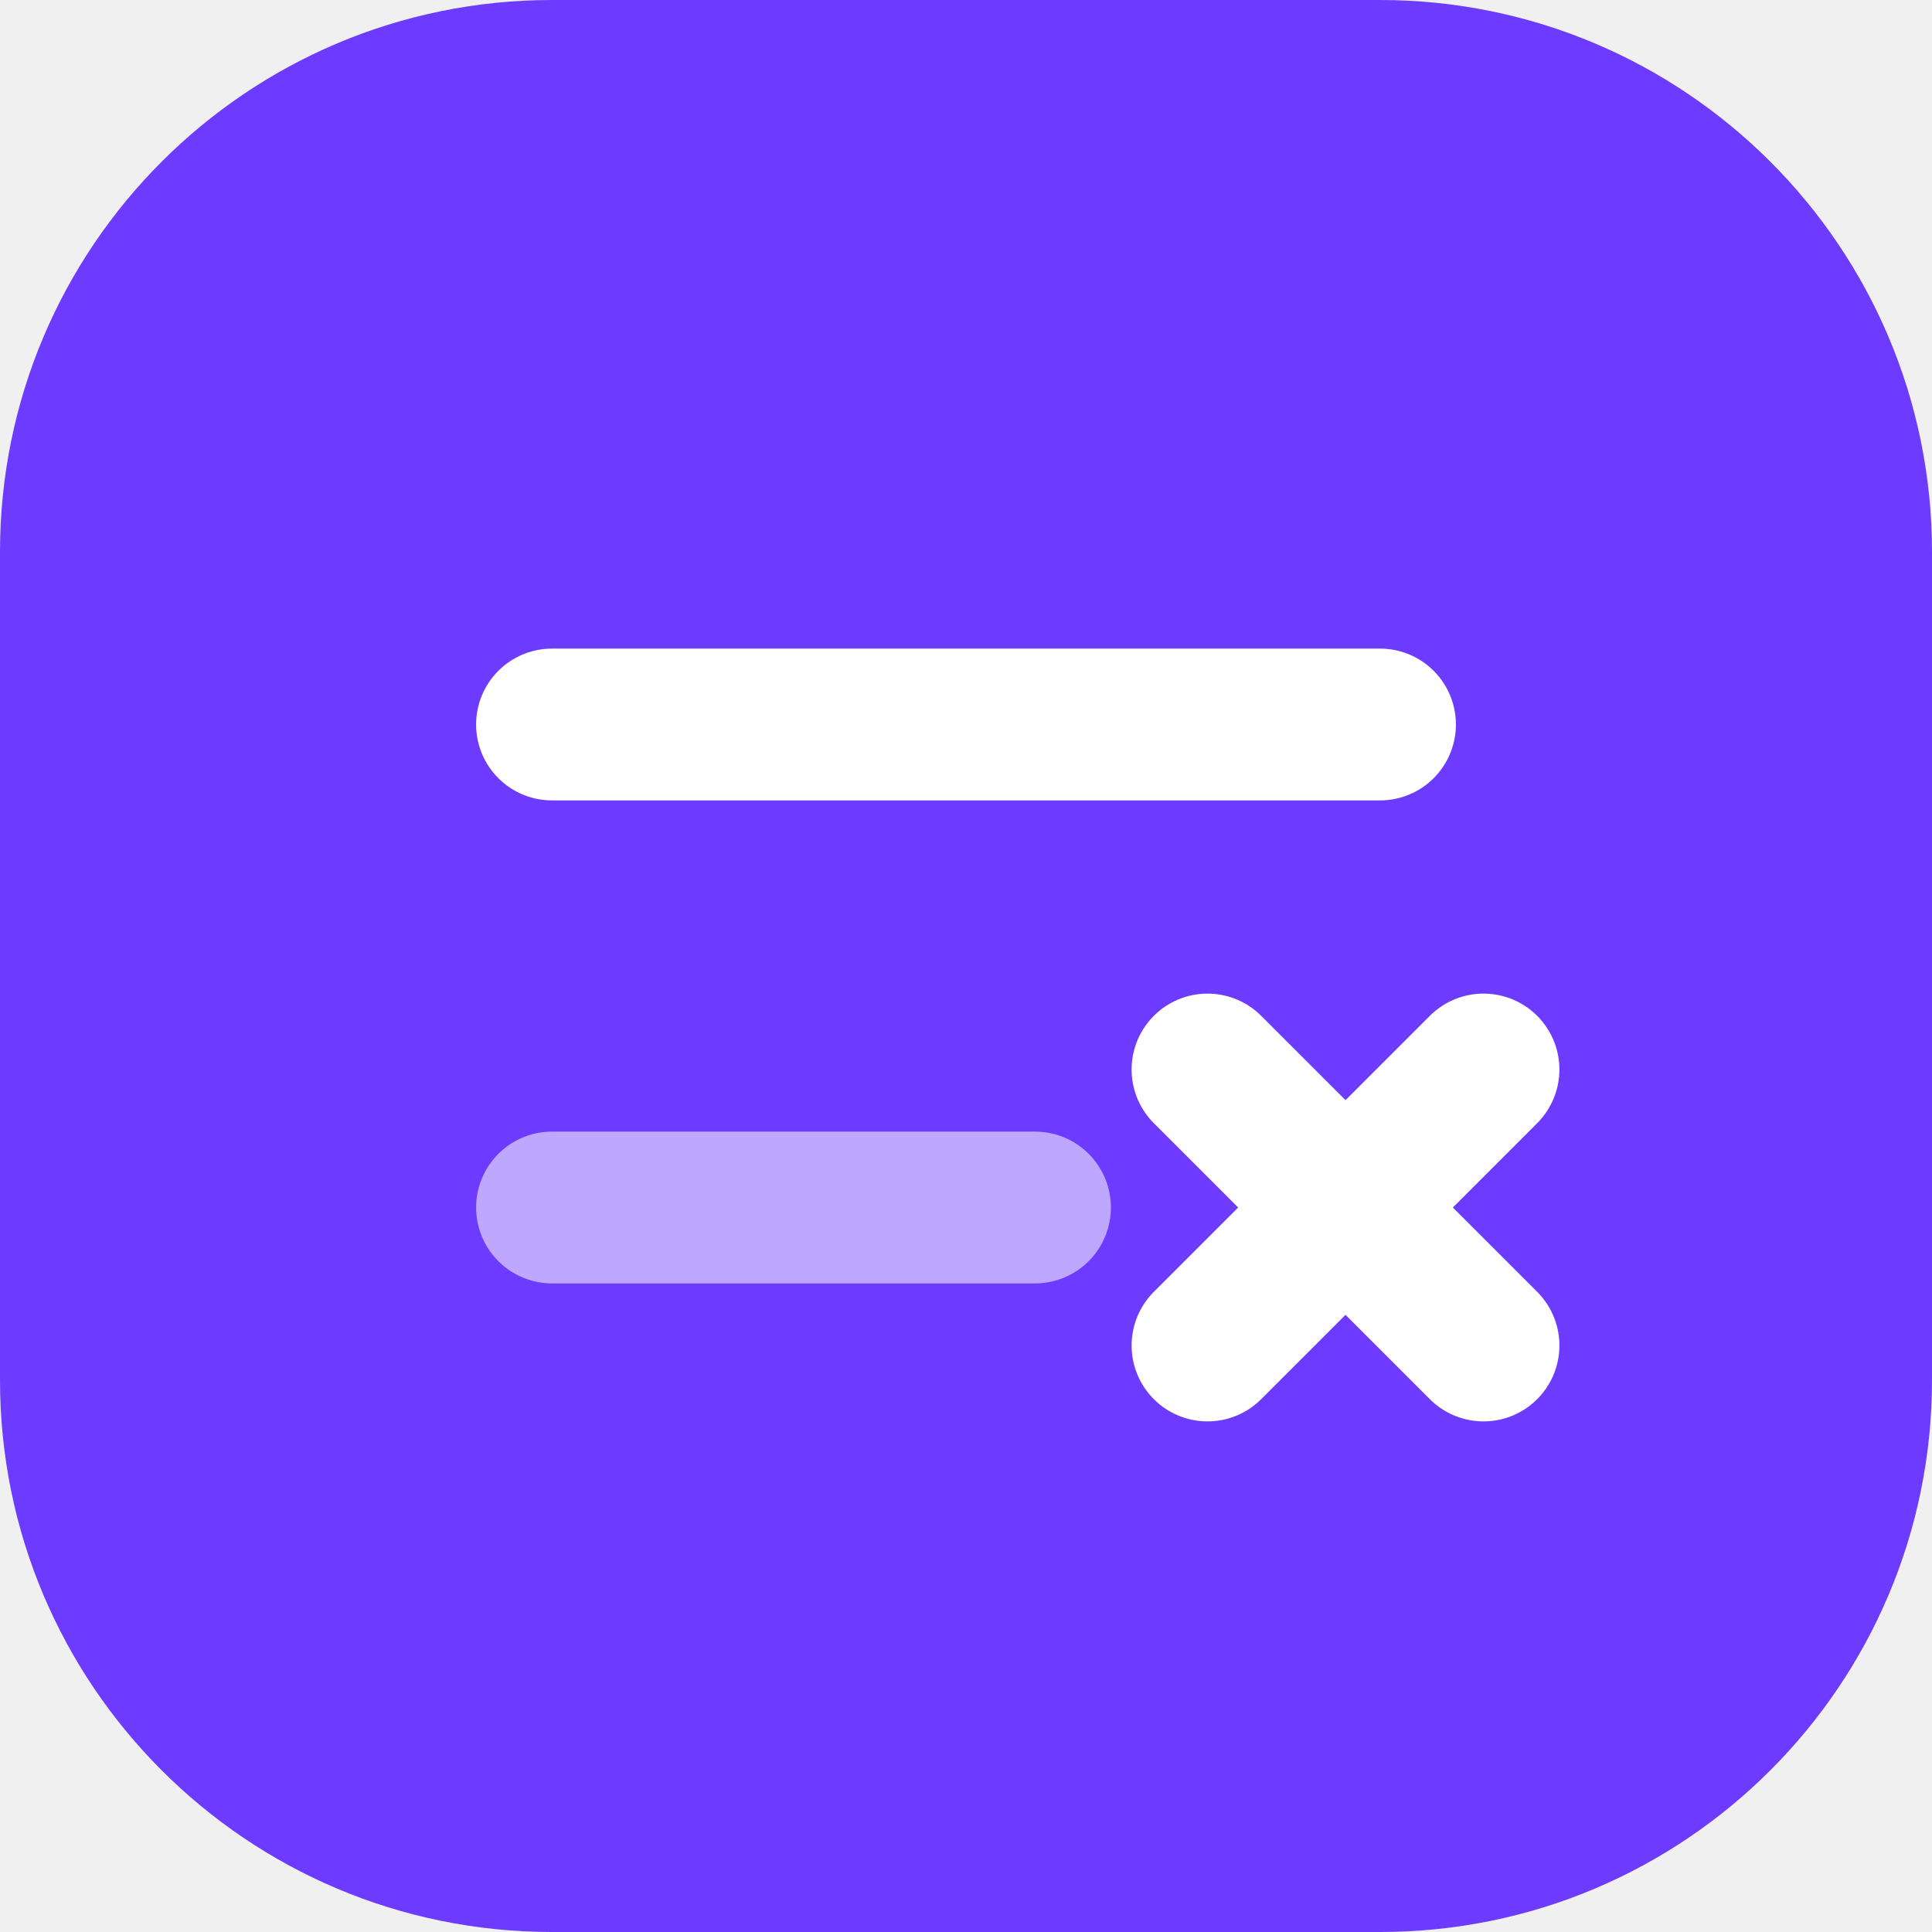
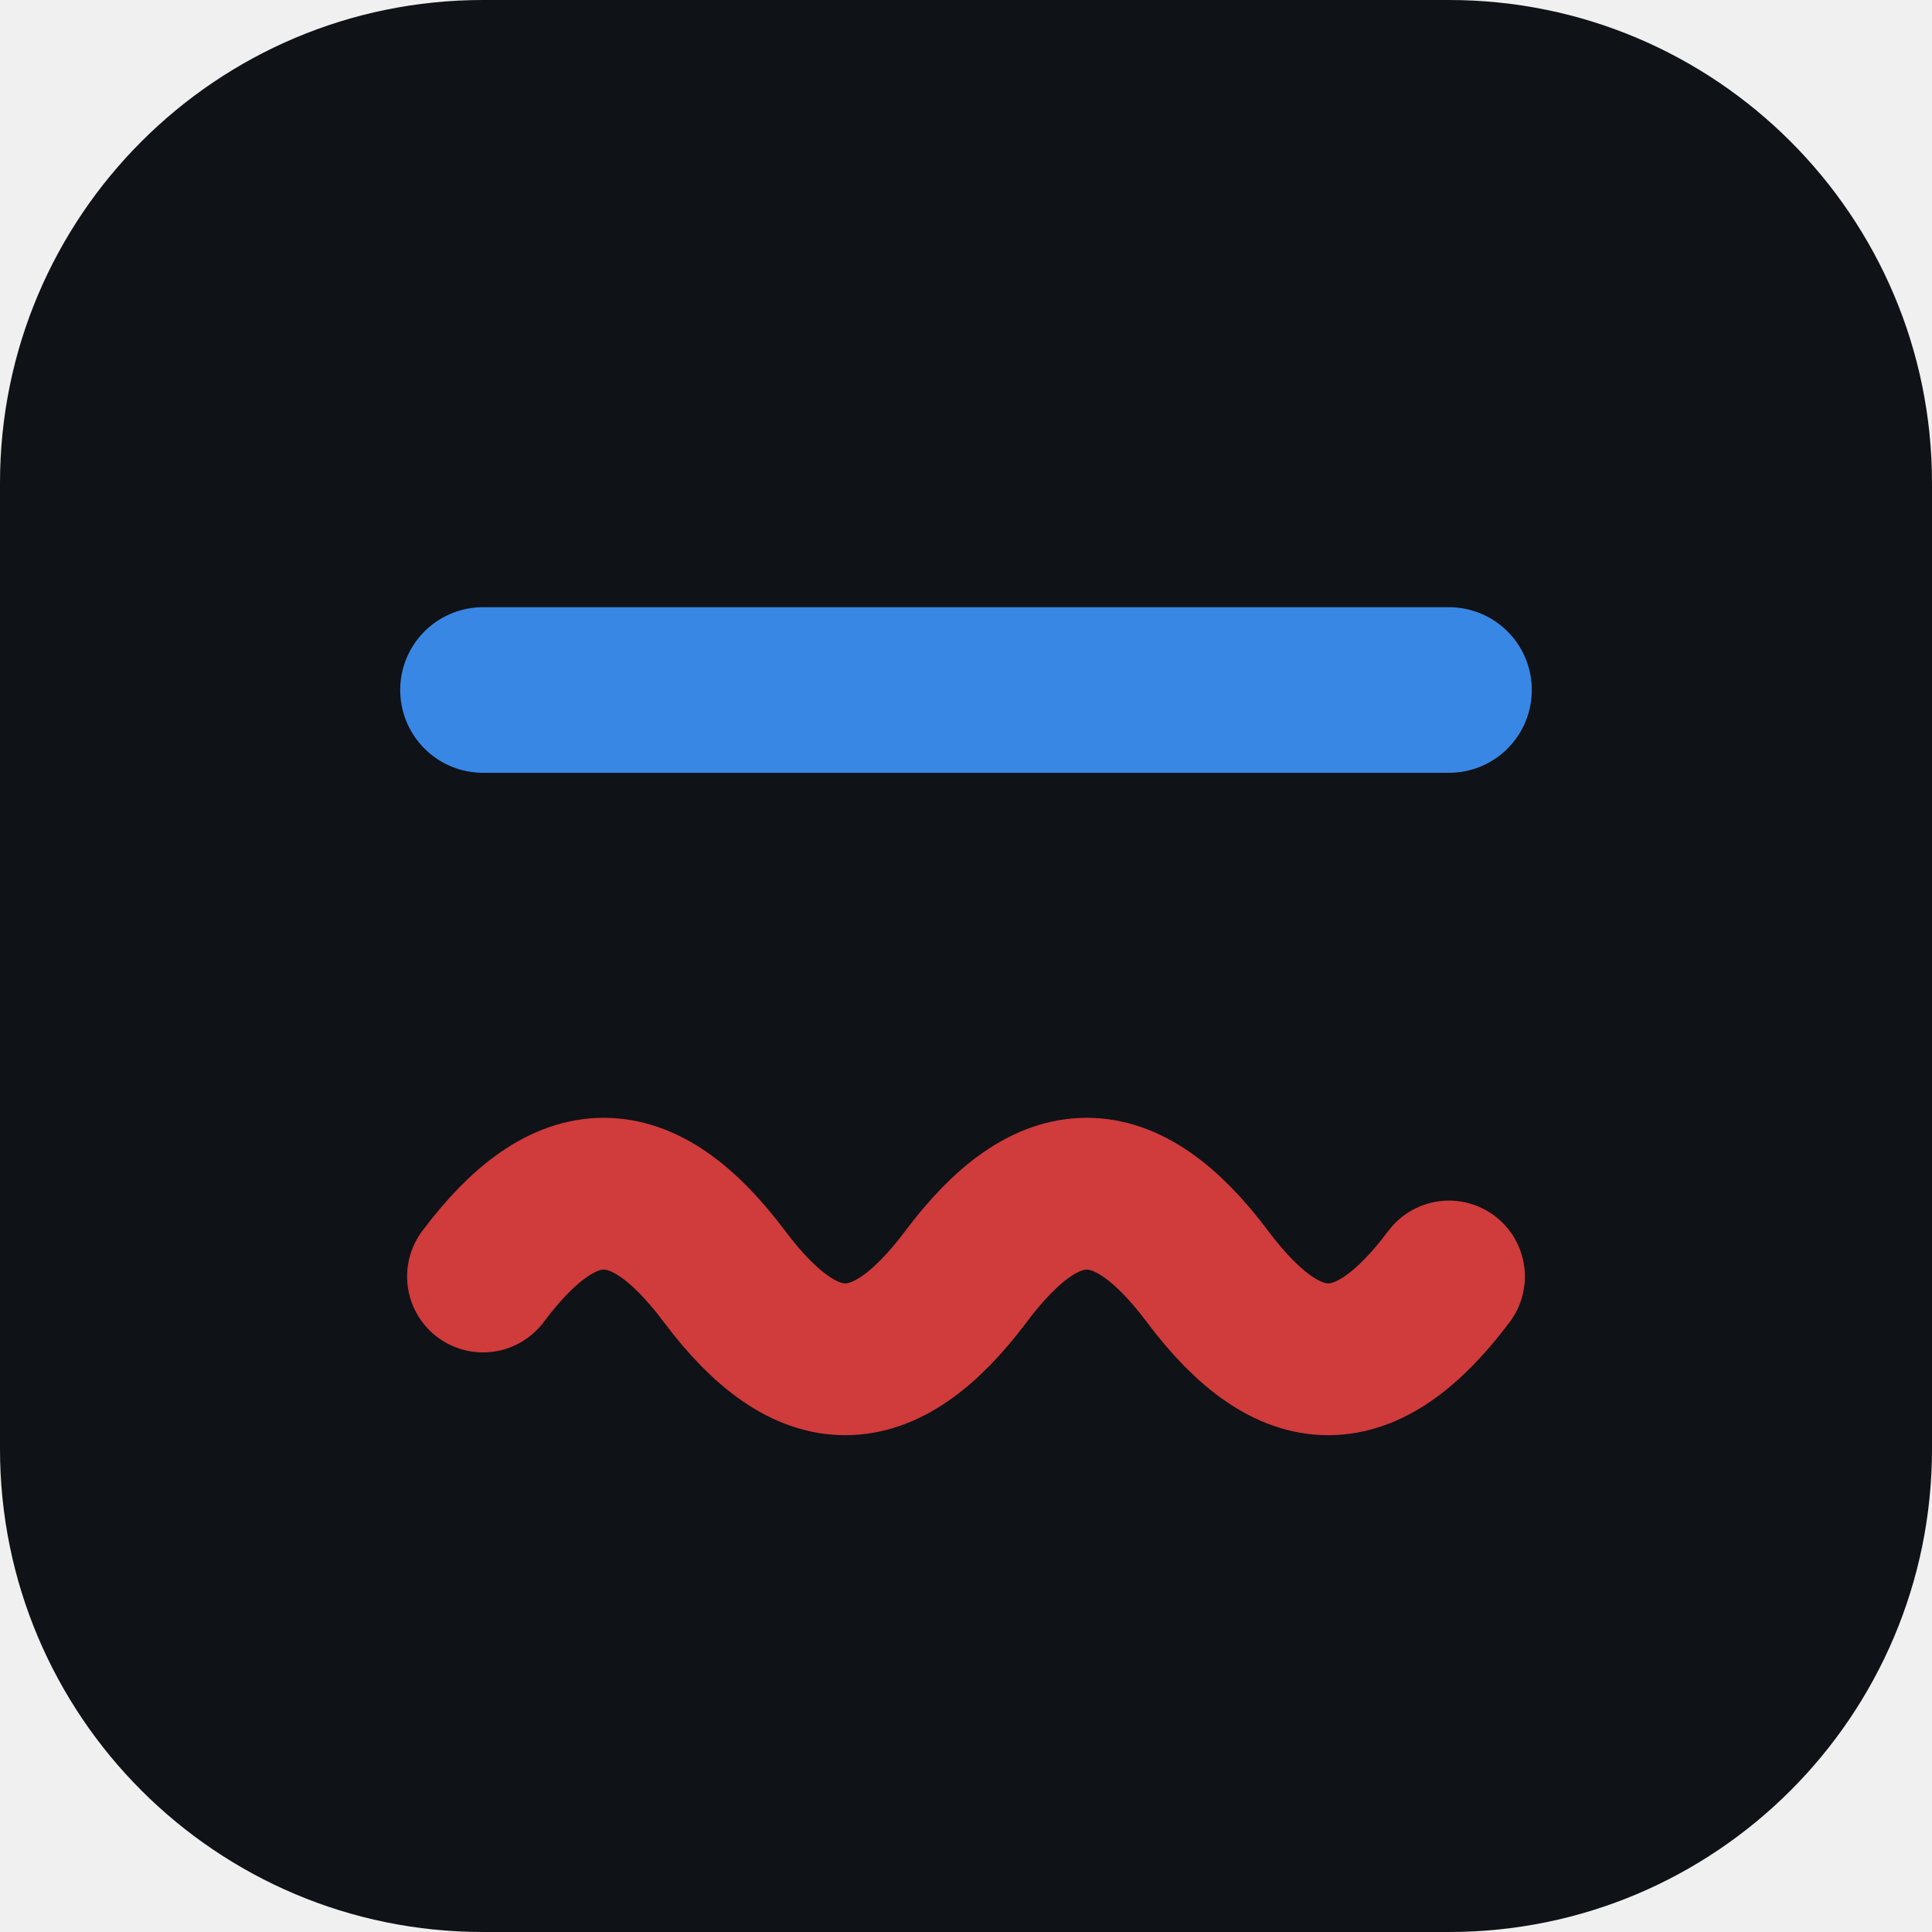
<svg xmlns="http://www.w3.org/2000/svg" viewBox="0 0 28 28">
-   <rect width="28" height="28" rx="8" fill="#6c3bff" />
-   <path d="M8 10.5h12" stroke="#fff" stroke-width="2.2" stroke-linecap="round" />
-   <path d="M8 17.5h7" stroke="#fff" stroke-width="2.2" stroke-linecap="round" opacity="0.55" />
-   <path d="m17.5 15.5 4 4M21.5 15.5l-4 4" stroke="#fff" stroke-width="2.2" stroke-linecap="round" />
+   <rect width="28" height="28" rx="7" fill="#0f1217" />
+   <path d="M7 10h14" stroke="#3987e5" stroke-width="2.4" stroke-linecap="round" />
+   <path d="M7 18.5c1.2-1.6 2.3-1.6 3.5 0s2.3 1.6 3.5 0 2.3-1.6 3.5 0 2.3 1.6 3.5 0" stroke="#d03b3b" stroke-width="2.2" stroke-linecap="round" fill="none" />
</svg>
